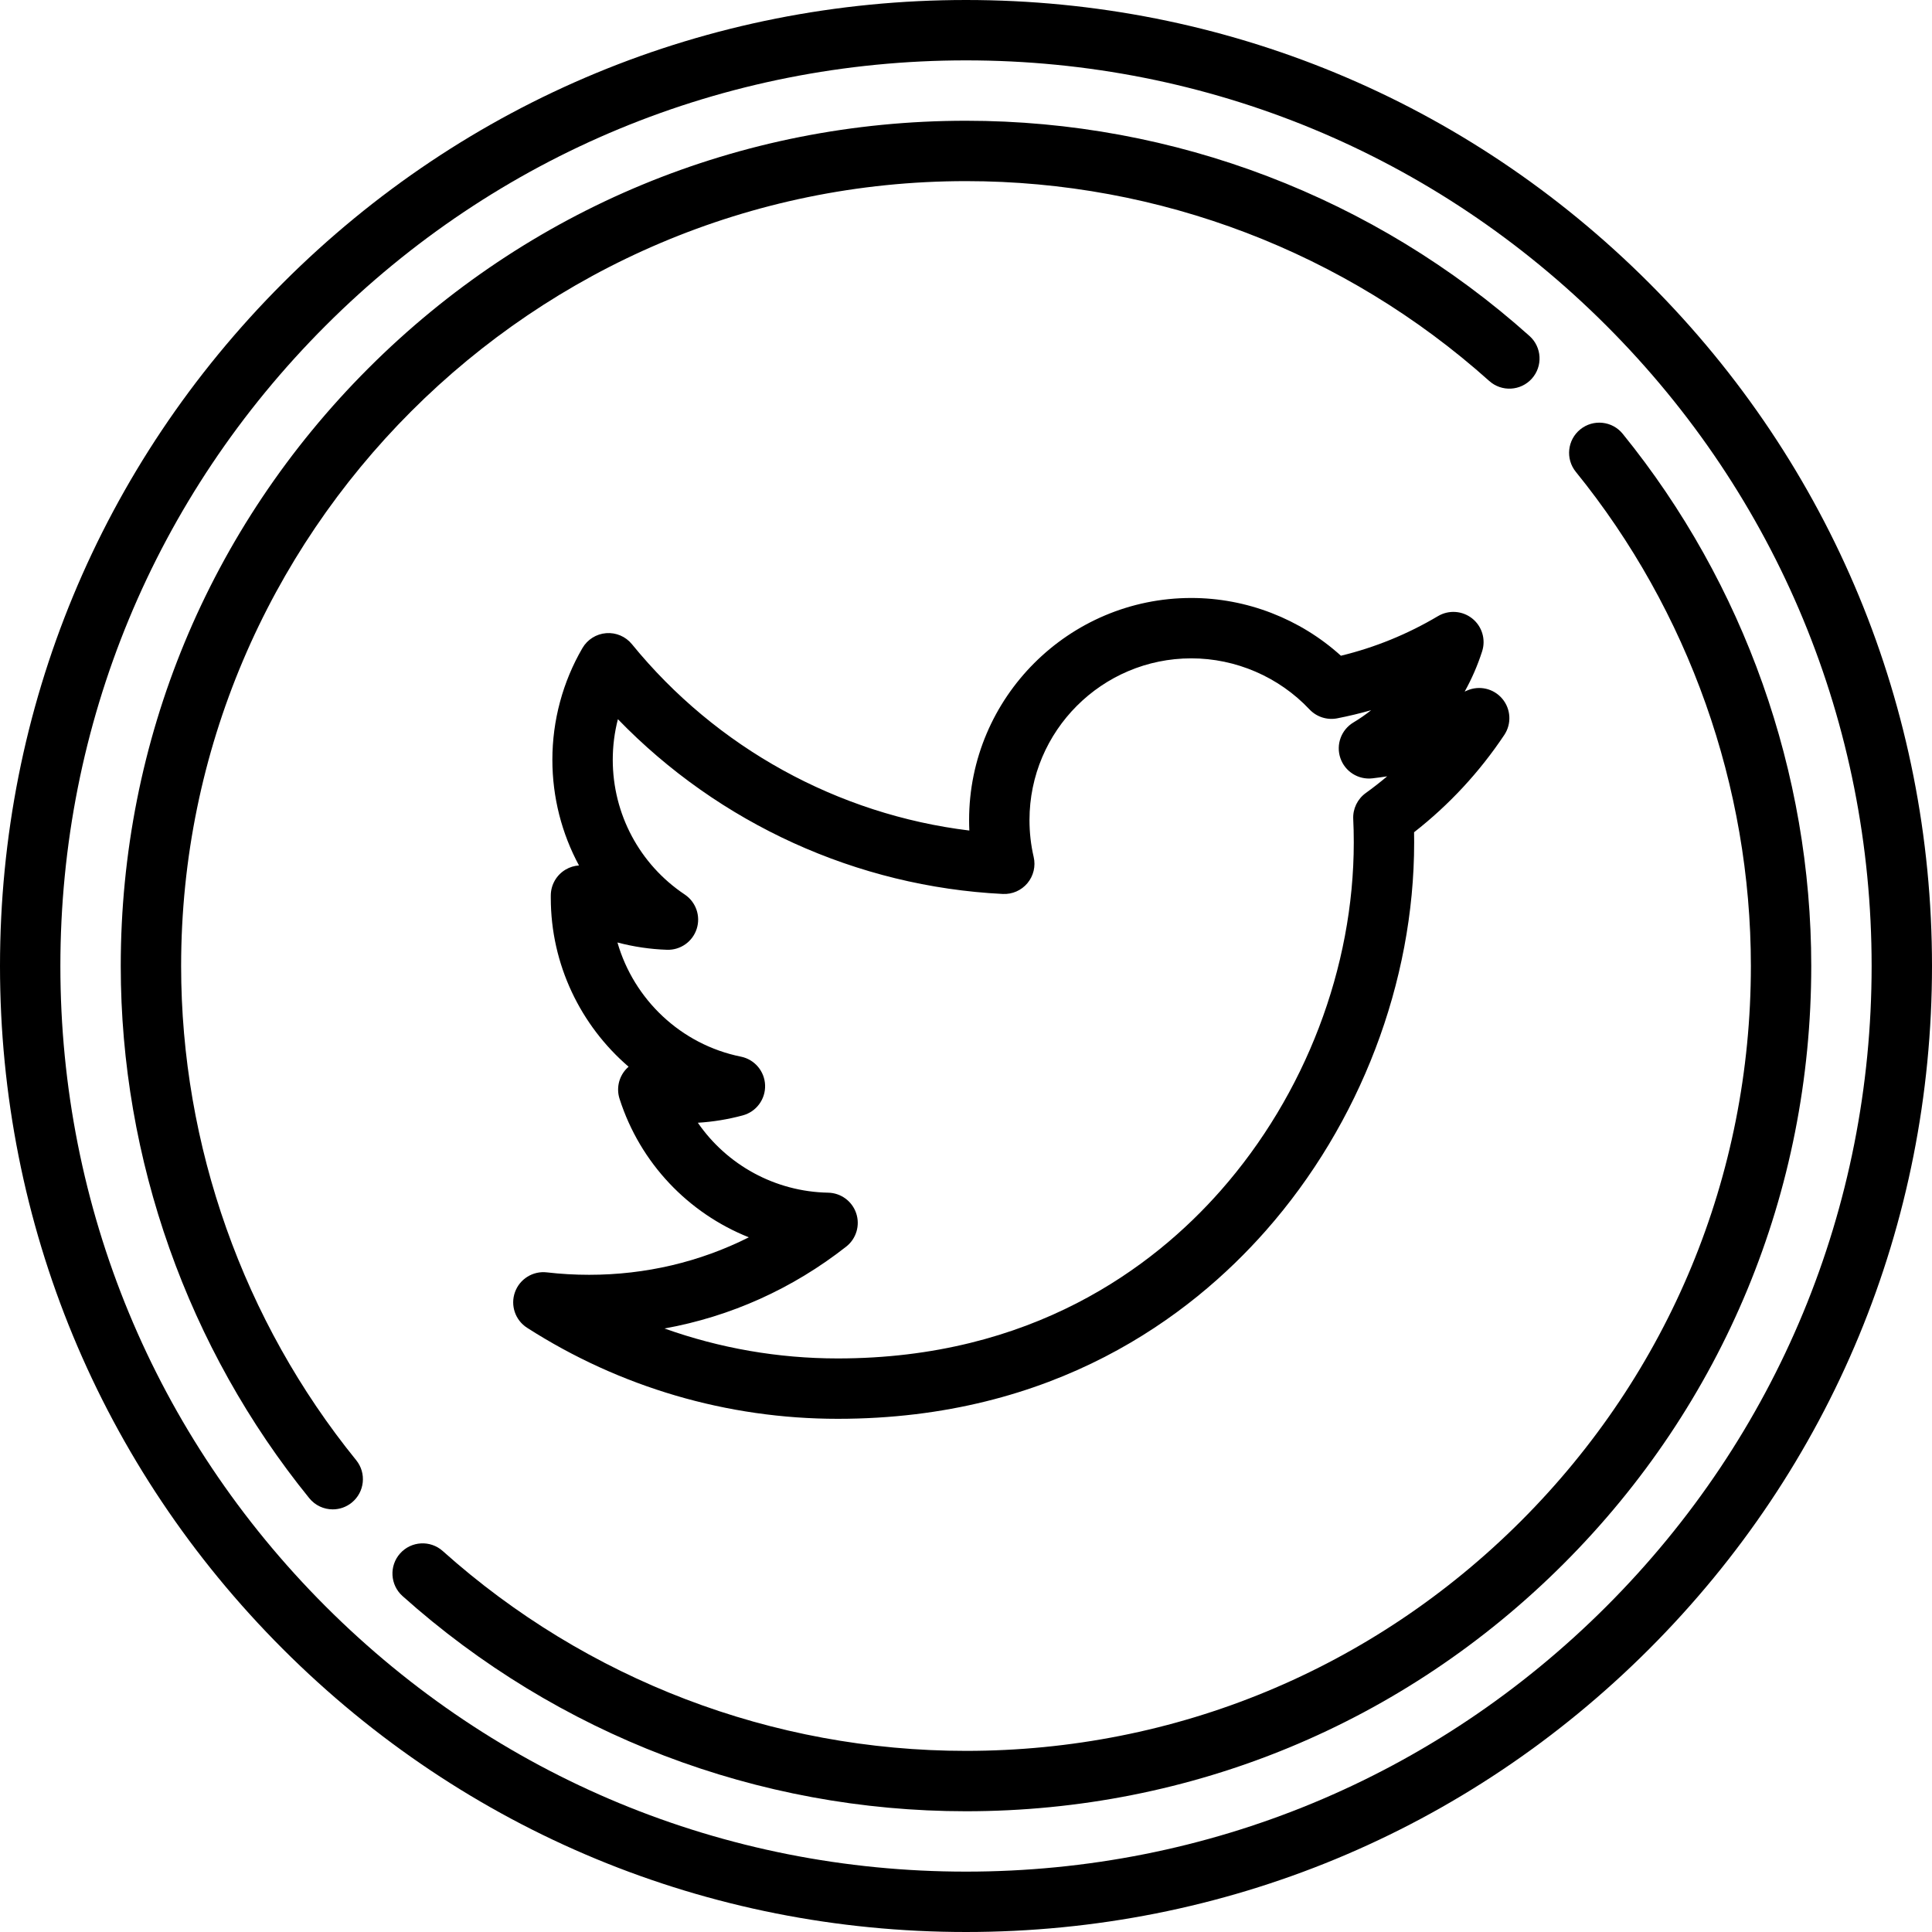
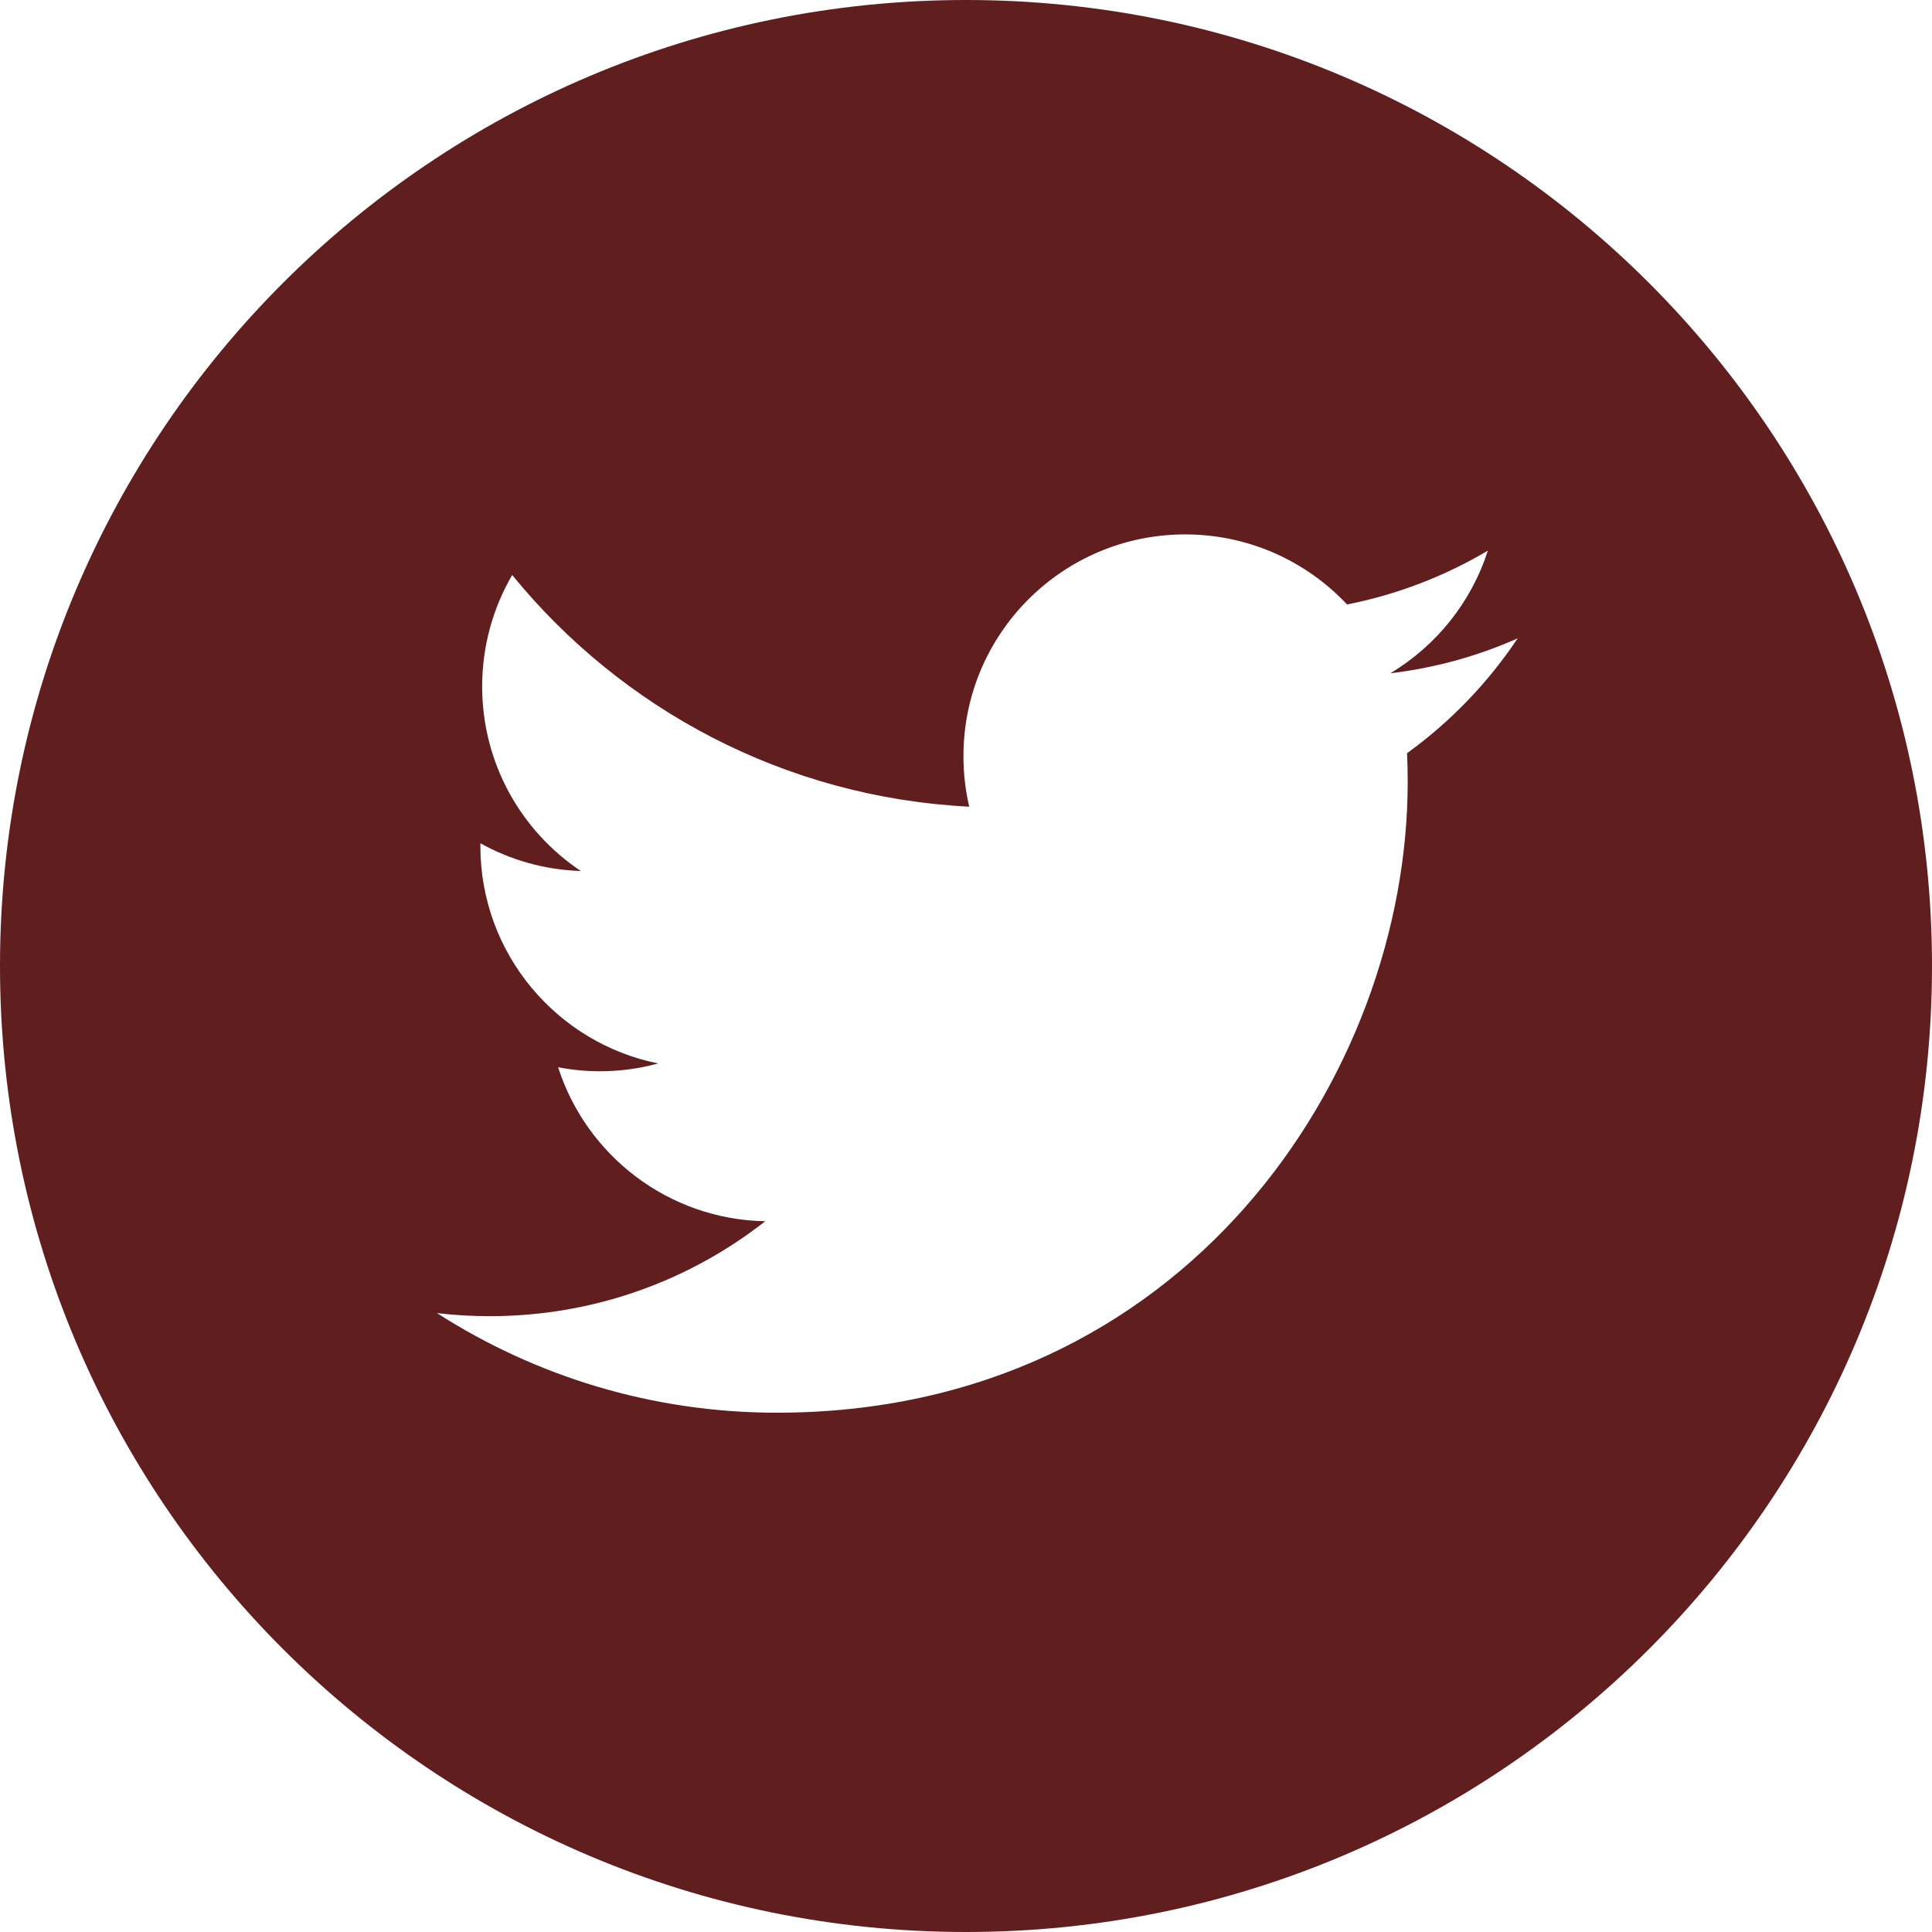
- <svg xmlns="http://www.w3.org/2000/svg" version="1.1" id="Capa_1" x="0px" y="0px" viewBox="0 0 512 512" style="enable-background:new 0 0 512 512;" xml:space="preserve">
+ <svg xmlns="http://www.w3.org/2000/svg" version="1.1" width="512" height="512" x="0" y="0" viewBox="0 0 512 512" style="enable-background:new 0 0 512 512" xml:space="preserve" class="">
  <g>
-     <path d="M437.022,74.984C388.67,26.63,324.381,0,256,0C187.624,0,123.338,26.63,74.984,74.984S0,187.624,0,256   c0,68.388,26.63,132.678,74.984,181.028C123.335,485.375,187.621,512,256,512c68.385,0,132.673-26.625,181.021-74.972   C485.372,388.679,512,324.389,512,256C512,187.623,485.372,123.336,437.022,74.984z M425.708,425.714   C380.381,471.039,320.111,496,256,496c-64.106,0-124.374-24.961-169.703-70.286C40.965,380.386,16,320.113,16,256   c0-64.102,24.965-124.37,70.297-169.703C131.63,40.965,191.898,16,256,16c64.108,0,124.378,24.965,169.708,70.297   C471.037,131.628,496,191.896,496,256C496,320.115,471.037,380.387,425.708,425.714z" />
-     <path d="M430.038,114.969c-2.783-3.432-7.821-3.956-11.253-1.172c-3.431,2.784-3.956,7.822-1.172,11.252   C447.526,161.919,464,208.426,464,256c0,55.567-21.635,107.803-60.919,147.085C363.797,442.367,311.563,464,256,464   c-51.26,0-100.505-18.807-138.663-52.956c-3.292-2.946-8.35-2.666-11.296,0.626s-2.666,8.35,0.626,11.296   C147.763,459.745,200.797,480,256,480c59.837,0,116.089-23.297,158.394-65.601C456.701,372.095,480,315.84,480,256   C480,204.767,462.256,154.681,430.038,114.969z" />
-     <path d="M48,256c0-114.691,93.309-208,208-208c51.26,0,100.504,18.808,138.662,52.959c3.293,2.948,8.35,2.666,11.296-0.625   c2.947-3.292,2.667-8.35-0.625-11.296C364.237,52.256,311.203,32,256,32c-59.829,0-116.08,23.301-158.389,65.611   C55.301,139.921,32,196.171,32,256c0,51.239,17.744,101.328,49.963,141.038c1.581,1.949,3.889,2.96,6.217,2.96   c1.771,0,3.553-0.585,5.036-1.788c3.431-2.784,3.956-7.822,1.172-11.253C64.474,350.088,48,303.58,48,256z" />
-     <path d="M398.655,194.764c1.975-2.959,1.757-6.867-0.533-9.59c-2.29-2.722-6.102-3.604-9.357-2.167   c-0.204,0.09-0.408,0.18-0.612,0.268c1.881-3.375,3.437-6.949,4.63-10.676c1.014-3.166-0.035-6.628-2.635-8.698   c-2.6-2.071-6.209-2.317-9.067-0.622c-8.072,4.792-16.708,8.314-25.726,10.498c-10.798-9.778-25.002-15.307-39.646-15.307   c-32.47,0-58.887,26.402-58.887,58.855c0,0.928,0.021,1.854,0.063,2.776c-34.859-4.249-67.035-21.913-89.417-49.384   c-1.658-2.035-4.206-3.128-6.826-2.922c-2.617,0.205-4.967,1.68-6.288,3.948c-5.214,8.949-7.97,19.185-7.97,29.602   c0,9.952,2.486,19.542,7.052,28.008c-1.225,0.081-2.435,0.444-3.528,1.088c-2.443,1.438-3.942,4.06-3.942,6.895v0.636   c0,17.624,7.908,33.796,20.616,44.719c-0.275,0.237-0.536,0.495-0.78,0.772c-1.859,2.112-2.473,5.045-1.615,7.725   c5.467,17.082,18.25,30.333,34.264,36.714c-13.001,6.537-27.355,9.933-42.315,9.933c-3.772,0-7.544-0.216-11.211-0.643   c-3.698-0.431-7.206,1.748-8.458,5.255c-1.253,3.507,0.08,7.414,3.214,9.425C164.291,367.657,192.755,376,221.996,376   c57.454,0,93.424-27.125,113.482-49.88c24.968-28.326,39.288-65.827,39.288-102.89c0-0.914-0.007-1.804-0.022-2.676   C384.046,213.282,392.077,204.623,398.655,194.764z M361.931,210.17c-2.198,1.585-3.444,4.176-3.311,6.883   c0.097,1.97,0.145,3.99,0.145,6.177c0,33.221-12.863,66.866-35.29,92.31C305.597,335.822,273.479,360,221.996,360   c-15.75,0-31.25-2.705-45.896-7.938c17.51-3.161,33.891-10.506,48.153-21.695c2.662-2.088,3.723-5.626,2.648-8.835   c-1.075-3.208-4.052-5.394-7.436-5.458c-14.083-0.265-26.831-7.364-34.527-18.535c4.015-0.244,8.006-0.896,11.91-1.951   c3.583-0.967,6.029-4.272,5.91-7.981c-0.119-3.709-2.774-6.849-6.411-7.584c-15.937-3.219-28.377-15.183-32.716-30.254   c4.279,1.13,8.688,1.784,13.119,1.932c3.577,0.122,6.79-2.146,7.883-5.548c1.094-3.402-0.203-7.118-3.175-9.102   c-11.942-7.97-19.071-21.318-19.071-35.707c0-3.646,0.462-7.259,1.363-10.751c26.808,27.682,63.308,44.387,101.994,46.315   c2.526,0.125,4.93-0.936,6.54-2.863c1.609-1.928,2.22-4.5,1.649-6.946c-0.735-3.149-1.108-6.438-1.108-9.775   c0-23.63,19.239-42.855,42.887-42.855c11.804,0,23.217,4.931,31.314,13.527c1.884,2,4.664,2.894,7.358,2.367   c3.031-0.593,6.028-1.312,8.986-2.156c-1.483,1.179-3.052,2.266-4.696,3.25c-3.236,1.938-4.679,5.872-3.463,9.442   c1.216,3.571,4.757,5.809,8.506,5.367c1.303-0.153,2.602-0.329,3.897-0.529C365.78,207.282,363.885,208.76,361.931,210.17z" />
+     <path d="m256 0c-141.363 0-256 114.637-256 256s114.637 256 256 256 256-114.637 256-256-114.637-256-256-256zm116.887 199.602c.113 2.52.168 5.051.168 7.594 0 77.645-59.102 167.18-167.184 167.184h.004-.004c-33.184 0-64.062-9.727-90.066-26.395 4.598.543 9.277.812 14.016.812 27.531 0 52.867-9.391 72.98-25.152-25.723-.477-47.41-17.465-54.895-40.812 3.582.688 7.266 1.062 11.043 1.062 5.363 0 10.559-.723 15.496-2.07-26.887-5.383-47.141-29.145-47.141-57.598 0-.266 0-.504.008-.75 7.918 4.402 16.973 7.051 26.613 7.348-15.777-10.527-26.148-28.523-26.148-48.91 0-10.766 2.91-20.852 7.957-29.535 28.977 35.555 72.281 58.938 121.117 61.395-1.008-4.305-1.527-8.789-1.527-13.398 0-32.438 26.316-58.754 58.766-58.754 16.902 0 32.168 7.145 42.891 18.566 13.387-2.641 25.957-7.531 37.312-14.262-4.395 13.715-13.707 25.223-25.84 32.5 11.887-1.422 23.215-4.574 33.742-9.254-7.863 11.785-17.836 22.137-29.309 30.43zm0 0" fill="#601e1e" data-original="#000000" style="" />
  </g>
-   <g>
- </g>
-   <g>
- </g>
-   <g>
- </g>
-   <g>
- </g>
-   <g>
- </g>
-   <g>
- </g>
-   <g>
- </g>
-   <g>
- </g>
-   <g>
- </g>
-   <g>
- </g>
-   <g>
- </g>
-   <g>
- </g>
-   <g>
- </g>
-   <g>
- </g>
-   <g>
- </g>
</svg>
